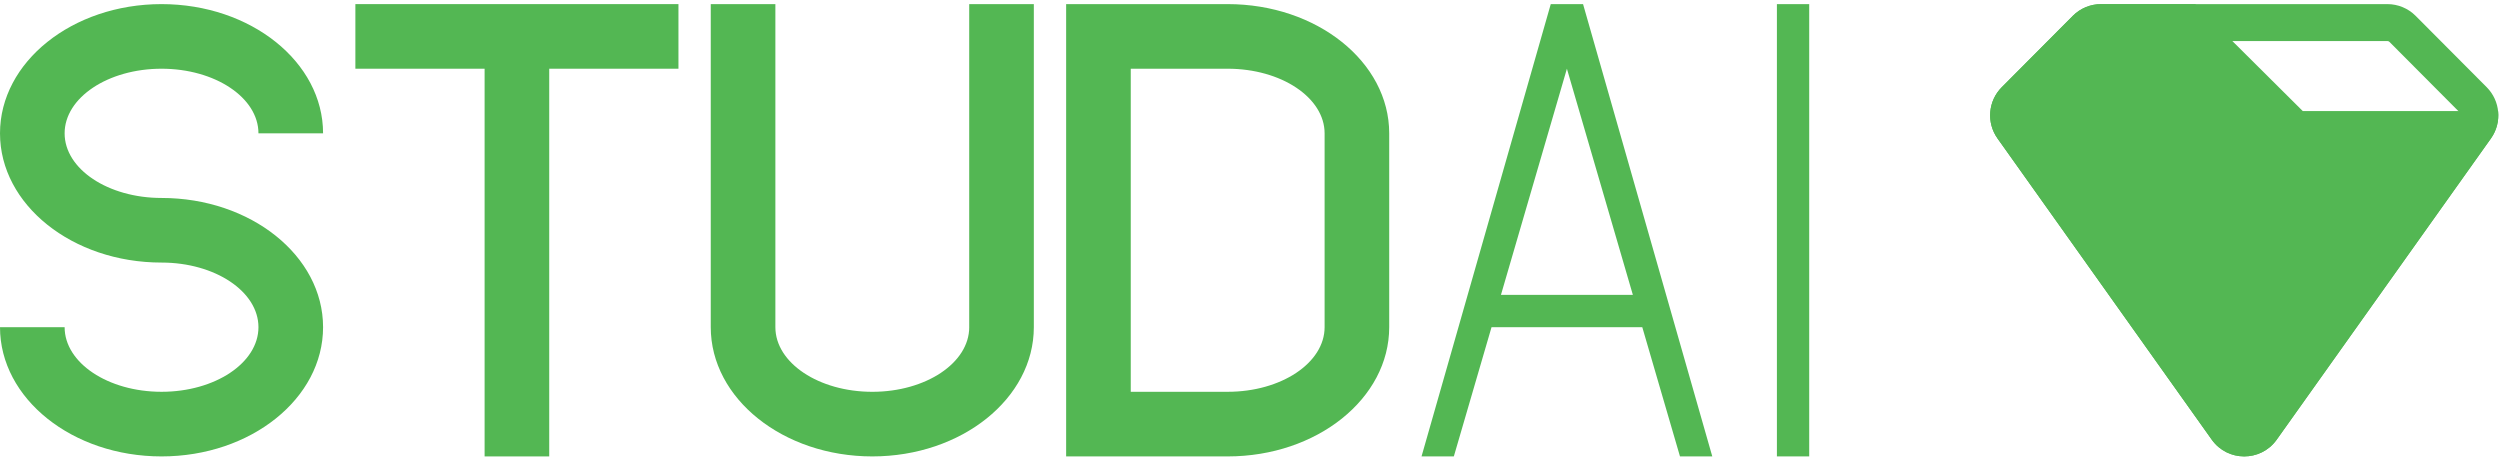
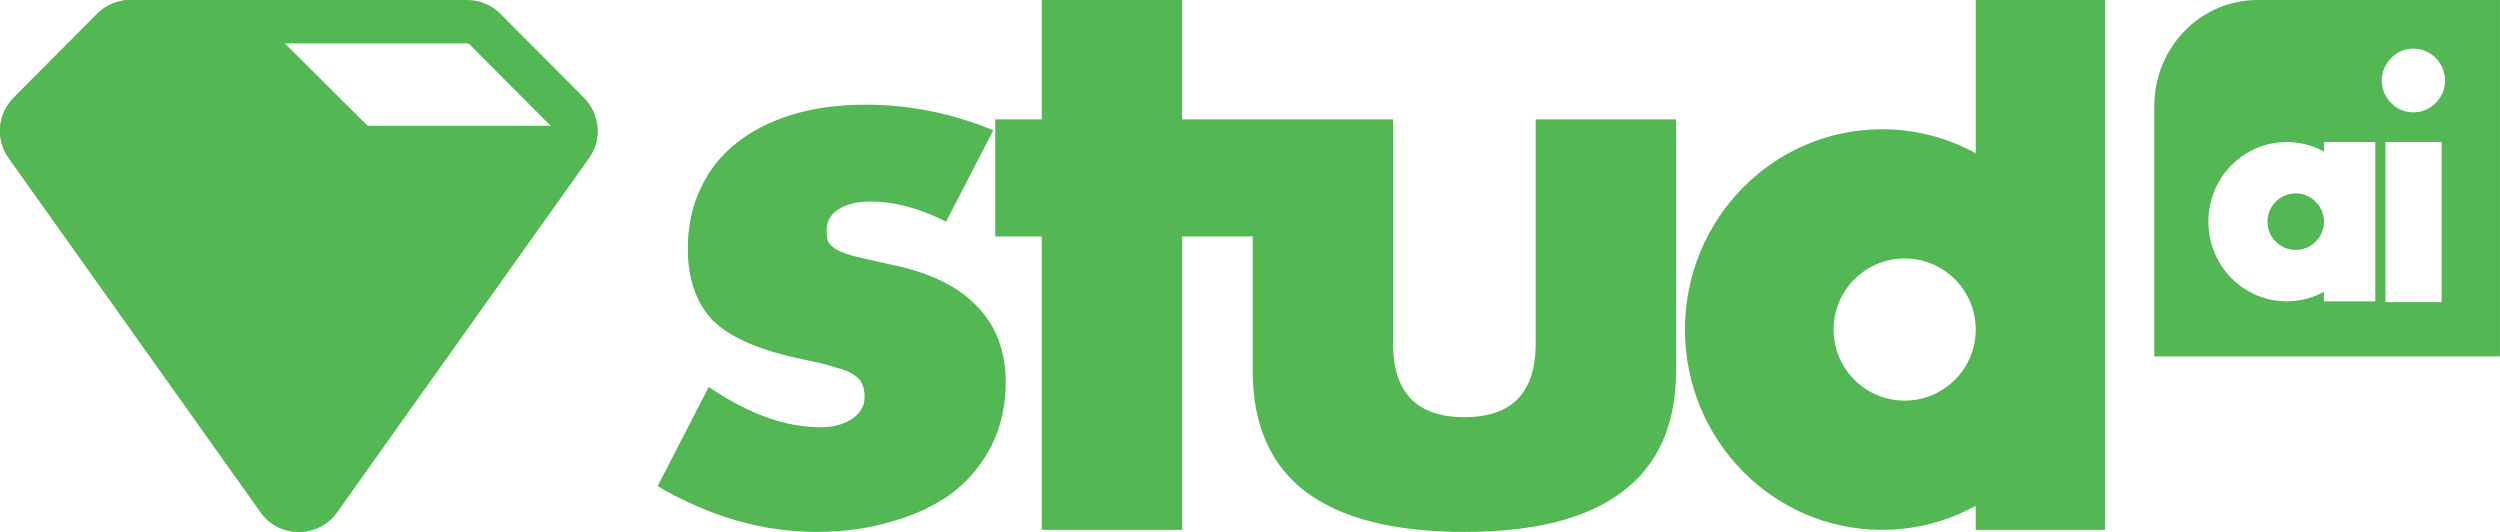
- <svg xmlns="http://www.w3.org/2000/svg" width="152" height="28" viewBox="0 0 152 28" fill="none">
-   <path fill-rule="evenodd" clip-rule="evenodd" d="M0 8.107C0 12.446 4.397 15.964 9.821 15.964V12.036C6.567 12.036 3.929 10.277 3.929 8.107C3.929 5.937 6.567 4.178 9.822 4.178C13.076 4.178 15.714 5.937 15.714 8.107L19.643 8.107C19.643 3.768 15.246 0.25 9.821 0.25C4.397 0.25 0 3.768 0 8.107ZM0 19.893V19.893H3.929C3.929 22.062 6.567 23.821 9.822 23.821C13.076 23.821 15.714 22.062 15.714 19.893C15.714 17.723 13.076 15.964 9.822 15.964H9.821V12.036H9.821C15.246 12.036 19.643 15.553 19.643 19.893C19.643 24.232 15.246 27.75 9.821 27.75C4.397 27.75 0 24.232 0 19.893Z" fill="#53B753" />
-   <path fill-rule="evenodd" clip-rule="evenodd" d="M41.25 0.25H21.607V4.178H29.464V27.75H33.393V4.178H41.25V0.25Z" fill="#53B753" />
-   <path fill-rule="evenodd" clip-rule="evenodd" d="M58.928 0.25H62.857V19.833C62.857 19.853 62.857 19.873 62.857 19.893C62.857 24.232 58.46 27.75 53.036 27.75C47.612 27.75 43.214 24.232 43.214 19.893L43.214 19.893H43.214V0.25H47.143V13.607L47.143 13.607V19.893H47.143V19.893C47.143 22.063 49.782 23.822 53.036 23.822C56.291 23.822 58.929 22.063 58.929 19.893L58.929 19.893H58.928V0.25Z" fill="#53B753" />
-   <path fill-rule="evenodd" clip-rule="evenodd" d="M74.643 0.25H64.821V8.107V19.893V27.75H74.606C74.618 27.75 74.631 27.75 74.643 27.75C80.067 27.75 84.464 24.232 84.464 19.893V19.893H84.464V8.107H84.464C84.464 3.768 80.067 0.25 74.643 0.25ZM74.643 4.178C77.898 4.178 80.536 5.937 80.536 8.107H80.536V19.893H80.536V19.893C80.536 22.062 77.898 23.821 74.643 23.821L74.587 23.821H68.75V19.893V8.107V4.178H74.643V4.178Z" fill="#53B753" />
-   <path fill-rule="evenodd" clip-rule="evenodd" d="M110 0.25H108.036V27.75H110V0.25ZM94.286 0.25H96.25L104.107 27.75H102.143L99.851 19.893H90.685L88.393 27.75H86.429L94.286 0.25ZM95.268 4.178L99.278 17.928H91.258L95.268 4.178Z" fill="#53B753" />
-   <path fill-rule="evenodd" clip-rule="evenodd" d="M145.278 2.546C145.245 2.513 145.2 2.495 145.153 2.495H127.744C127.697 2.495 127.652 2.514 127.619 2.547L123.297 6.888C123.236 6.949 123.228 7.045 123.278 7.115L136.304 25.43C136.328 25.464 136.349 25.478 136.366 25.487C136.386 25.497 136.415 25.505 136.448 25.505C136.481 25.505 136.51 25.497 136.531 25.487C136.547 25.479 136.567 25.466 136.59 25.436L149.623 7.111C149.669 7.042 149.661 6.948 149.602 6.888L149.601 6.887L145.279 2.547L145.278 2.546ZM151.46 8.402L138.412 26.747C137.442 28.089 135.437 28.084 134.475 26.732L121.448 8.417C120.764 7.455 120.873 6.14 121.706 5.303L126.028 0.963C126.483 0.506 127.1 0.25 127.744 0.25H145.153C145.794 0.25 146.409 0.504 146.863 0.956L146.87 0.963L151.192 5.303L151.199 5.31C152.021 6.143 152.13 7.444 151.46 8.402Z" fill="#53B753" />
-   <path d="M126.028 0.963C126.483 0.506 127.1 0.25 127.744 0.25L133.47 0.25L140.006 6.751H151.883C151.945 7.318 151.807 7.906 151.46 8.402L138.412 26.747C137.442 28.089 135.437 28.084 134.475 26.732L121.448 8.417C120.764 7.455 120.873 6.14 121.706 5.303L126.028 0.963Z" fill="#53B753" />
+ <svg xmlns="http://www.w3.org/2000/svg" width="141" height="30" viewBox="0 0 141 30" fill="none">
+   <path fill-rule="evenodd" clip-rule="evenodd" d="M66.671 13.338V29.883H58.755V13.338H56.131V6.735H58.755V0H66.671V6.735H70.652H71.175H78.568V19.373C78.568 22.143 79.909 23.528 82.591 23.528C85.273 23.528 86.614 22.143 86.614 19.373V6.735H94.53V20.904C94.53 23.936 93.524 26.21 91.512 27.726C89.53 29.242 86.556 30 82.591 30C78.626 30 75.638 29.242 73.626 27.726C71.644 26.21 70.652 23.936 70.652 20.904V13.338H66.671ZM53.356 12.507C51.898 11.749 50.47 11.37 49.07 11.37C48.342 11.37 47.744 11.516 47.277 11.808C46.84 12.099 46.621 12.493 46.621 12.988C46.621 13.251 46.651 13.469 46.709 13.644C46.796 13.79 46.957 13.936 47.19 14.082C47.452 14.227 47.817 14.359 48.283 14.475C48.779 14.592 49.42 14.738 50.207 14.912C52.394 15.35 54.027 16.137 55.105 17.274C56.184 18.382 56.723 19.811 56.723 21.56C56.723 22.872 56.461 24.052 55.936 25.102C55.411 26.152 54.683 27.041 53.75 27.77C52.817 28.469 51.694 29.009 50.382 29.388C49.07 29.796 47.627 30 46.053 30C43.021 30 40.032 29.14 37.088 27.42L39.974 21.822C42.19 23.338 44.289 24.096 46.272 24.096C47 24.096 47.598 23.936 48.065 23.615C48.531 23.294 48.764 22.886 48.764 22.391C48.764 22.099 48.721 21.866 48.633 21.691C48.575 21.487 48.429 21.312 48.196 21.166C47.962 20.991 47.613 20.845 47.146 20.729C46.709 20.583 46.126 20.437 45.397 20.291C42.948 19.796 41.228 19.067 40.237 18.105C39.275 17.114 38.793 15.758 38.793 14.038C38.793 12.784 39.027 11.662 39.493 10.671C39.96 9.65 40.63 8.79 41.505 8.09C42.379 7.391 43.429 6.851 44.654 6.472C45.907 6.093 47.292 5.904 48.808 5.904C51.286 5.904 53.691 6.385 56.024 7.347L53.356 12.507ZM106.147 7.289C100.009 7.289 95.032 12.347 95.032 18.586C95.032 24.826 100.009 29.884 106.147 29.884C108.06 29.884 109.86 29.392 111.431 28.528V29.883H118.72V7.71513e-05H111.431V8.645C109.86 7.78 108.06 7.289 106.147 7.289ZM107.423 22.595C109.615 22.595 111.396 20.835 111.431 18.651V18.521C111.396 16.337 109.615 14.578 107.423 14.578C105.209 14.578 103.414 16.372 103.414 18.586C103.414 20.8 105.209 22.595 107.423 22.595Z" fill="#53B753" />
+   <path fill-rule="evenodd" clip-rule="evenodd" d="M127.316 0C124.103 0 121.5 2.684 121.5 5.995V20.1H140.999V0H127.316ZM137.708 8.008V17.04H134.542V8.008H137.708ZM134.332 4.54C134.332 4.294 134.378 4.065 134.472 3.854C134.565 3.631 134.693 3.437 134.857 3.273C135.02 3.108 135.206 2.979 135.416 2.885C135.638 2.791 135.871 2.744 136.116 2.744C136.361 2.744 136.589 2.791 136.799 2.885C137.02 2.979 137.213 3.108 137.376 3.273C137.539 3.437 137.668 3.631 137.761 3.854C137.854 4.065 137.901 4.294 137.901 4.54C137.901 4.787 137.854 5.021 137.761 5.244C137.668 5.456 137.539 5.643 137.376 5.808C137.213 5.972 137.02 6.101 136.799 6.195C136.589 6.289 136.361 6.336 136.116 6.336C135.871 6.336 135.638 6.289 135.416 6.195C135.206 6.101 135.02 5.972 134.857 5.808C134.693 5.643 134.565 5.456 134.472 5.244C134.378 5.021 134.332 4.787 134.332 4.54ZM131.069 16.994H133.967V8.011H131.069V8.549C130.445 8.205 129.73 8.011 128.97 8.011C126.529 8.011 124.551 10.021 124.551 12.502C124.551 14.983 126.529 16.994 128.97 16.994C129.73 16.994 130.445 16.799 131.069 16.456V16.994ZM131.069 12.399V12.605C131.016 13.437 130.324 14.095 129.479 14.095C128.598 14.095 127.885 13.382 127.885 12.502C127.885 11.621 128.598 10.908 129.479 10.908C130.324 10.908 131.016 11.567 131.069 12.399Z" fill="#53B753" />
+   <path fill-rule="evenodd" clip-rule="evenodd" d="M26.485 2.505C26.449 2.469 26.4 2.449 26.349 2.449H7.358C7.306 2.449 7.257 2.469 7.22 2.506L2.505 7.241C2.439 7.308 2.43 7.413 2.485 7.49L16.695 27.47C16.721 27.506 16.744 27.522 16.763 27.531C16.785 27.542 16.816 27.551 16.852 27.551C16.889 27.551 16.92 27.543 16.942 27.532C16.961 27.523 16.982 27.508 17.007 27.475L31.225 7.485C31.276 7.409 31.266 7.307 31.202 7.242L31.201 7.241L26.486 2.506L26.485 2.505ZM33.229 8.893L18.995 28.906C17.937 30.37 15.749 30.365 14.7 28.889L0.489 8.909C-0.257 7.86 -0.139 6.425 0.77 5.513L5.485 0.778C5.981 0.28 6.655 1.16776e-06 7.358 1.16776e-06H26.349C27.048 1.16776e-06 27.719 0.277 28.214 0.77L28.221 0.778L32.936 5.513L32.944 5.521C33.841 6.429 33.96 7.848 33.229 8.893Z" fill="#53B753" />
+   <path d="M5.485 0.778C5.981 0.28 6.655 1.16776e-06 7.358 1.16776e-06L13.604 0L20.734 7.093H33.691C33.758 7.711 33.607 8.352 33.229 8.893L18.995 28.906C17.937 30.37 15.749 30.365 14.7 28.889L0.489 8.909C-0.257 7.86 -0.139 6.425 0.77 5.513L5.485 0.778Z" fill="#53B753" />
</svg>
